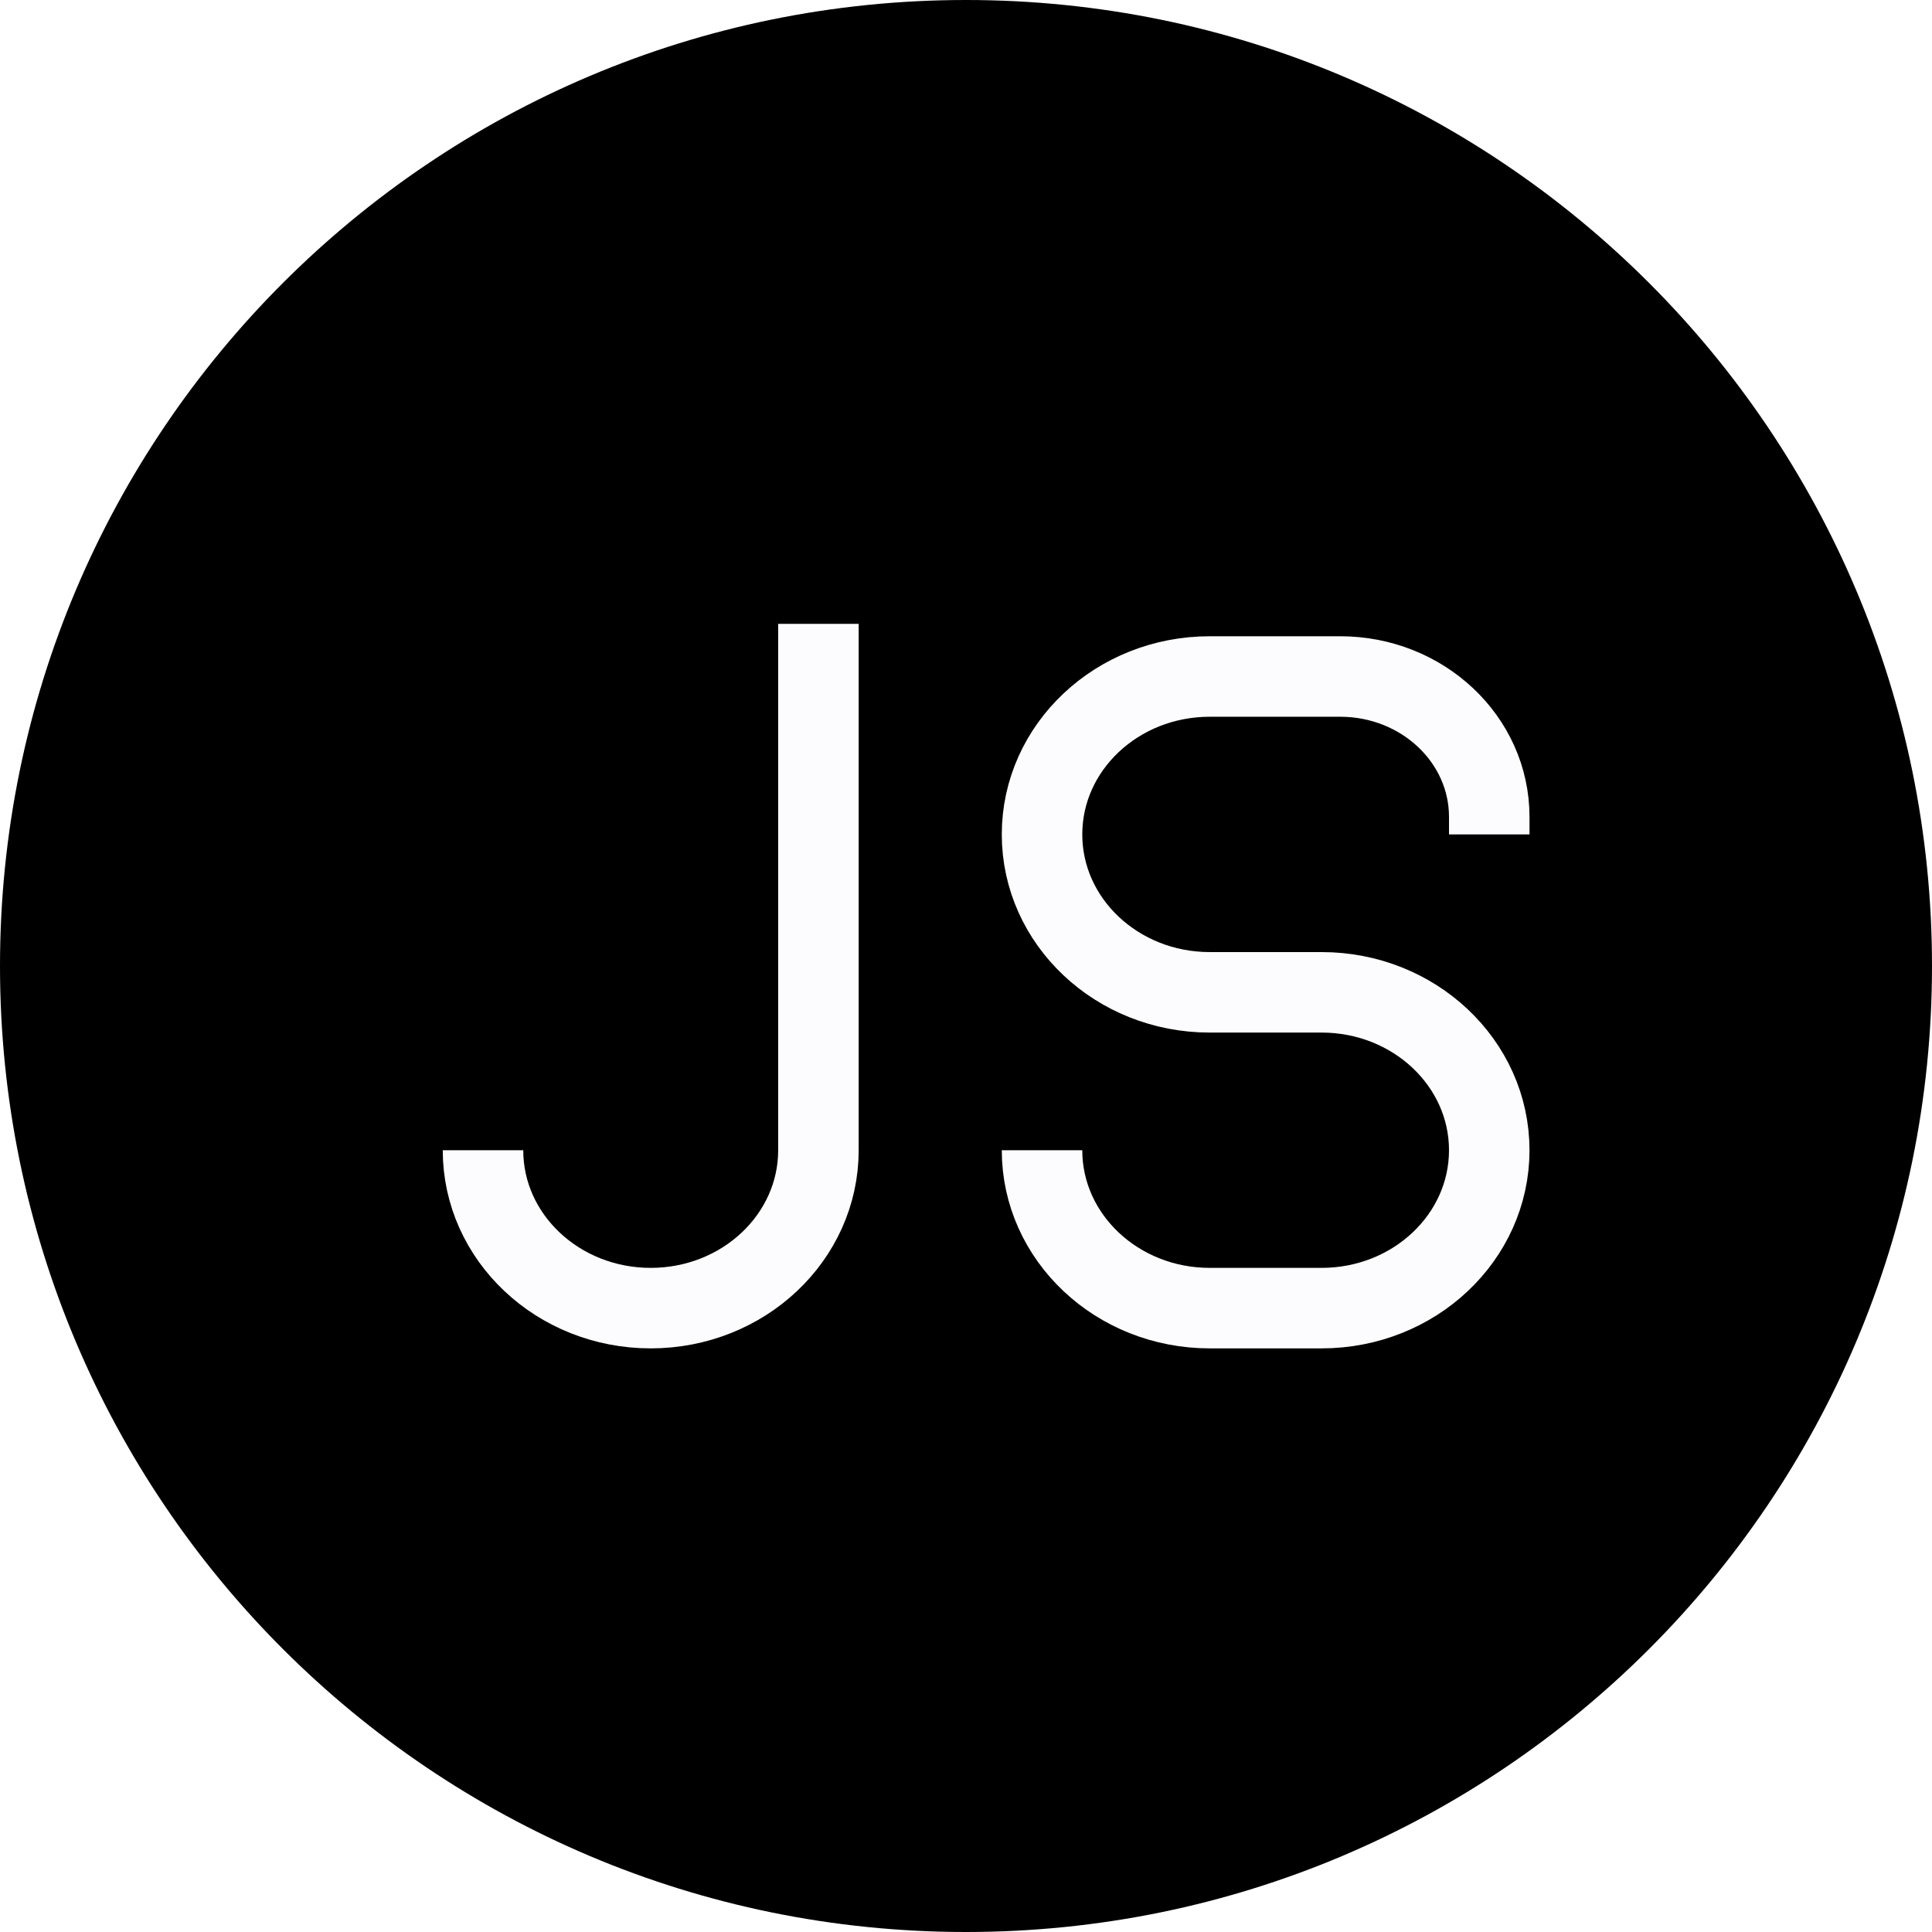
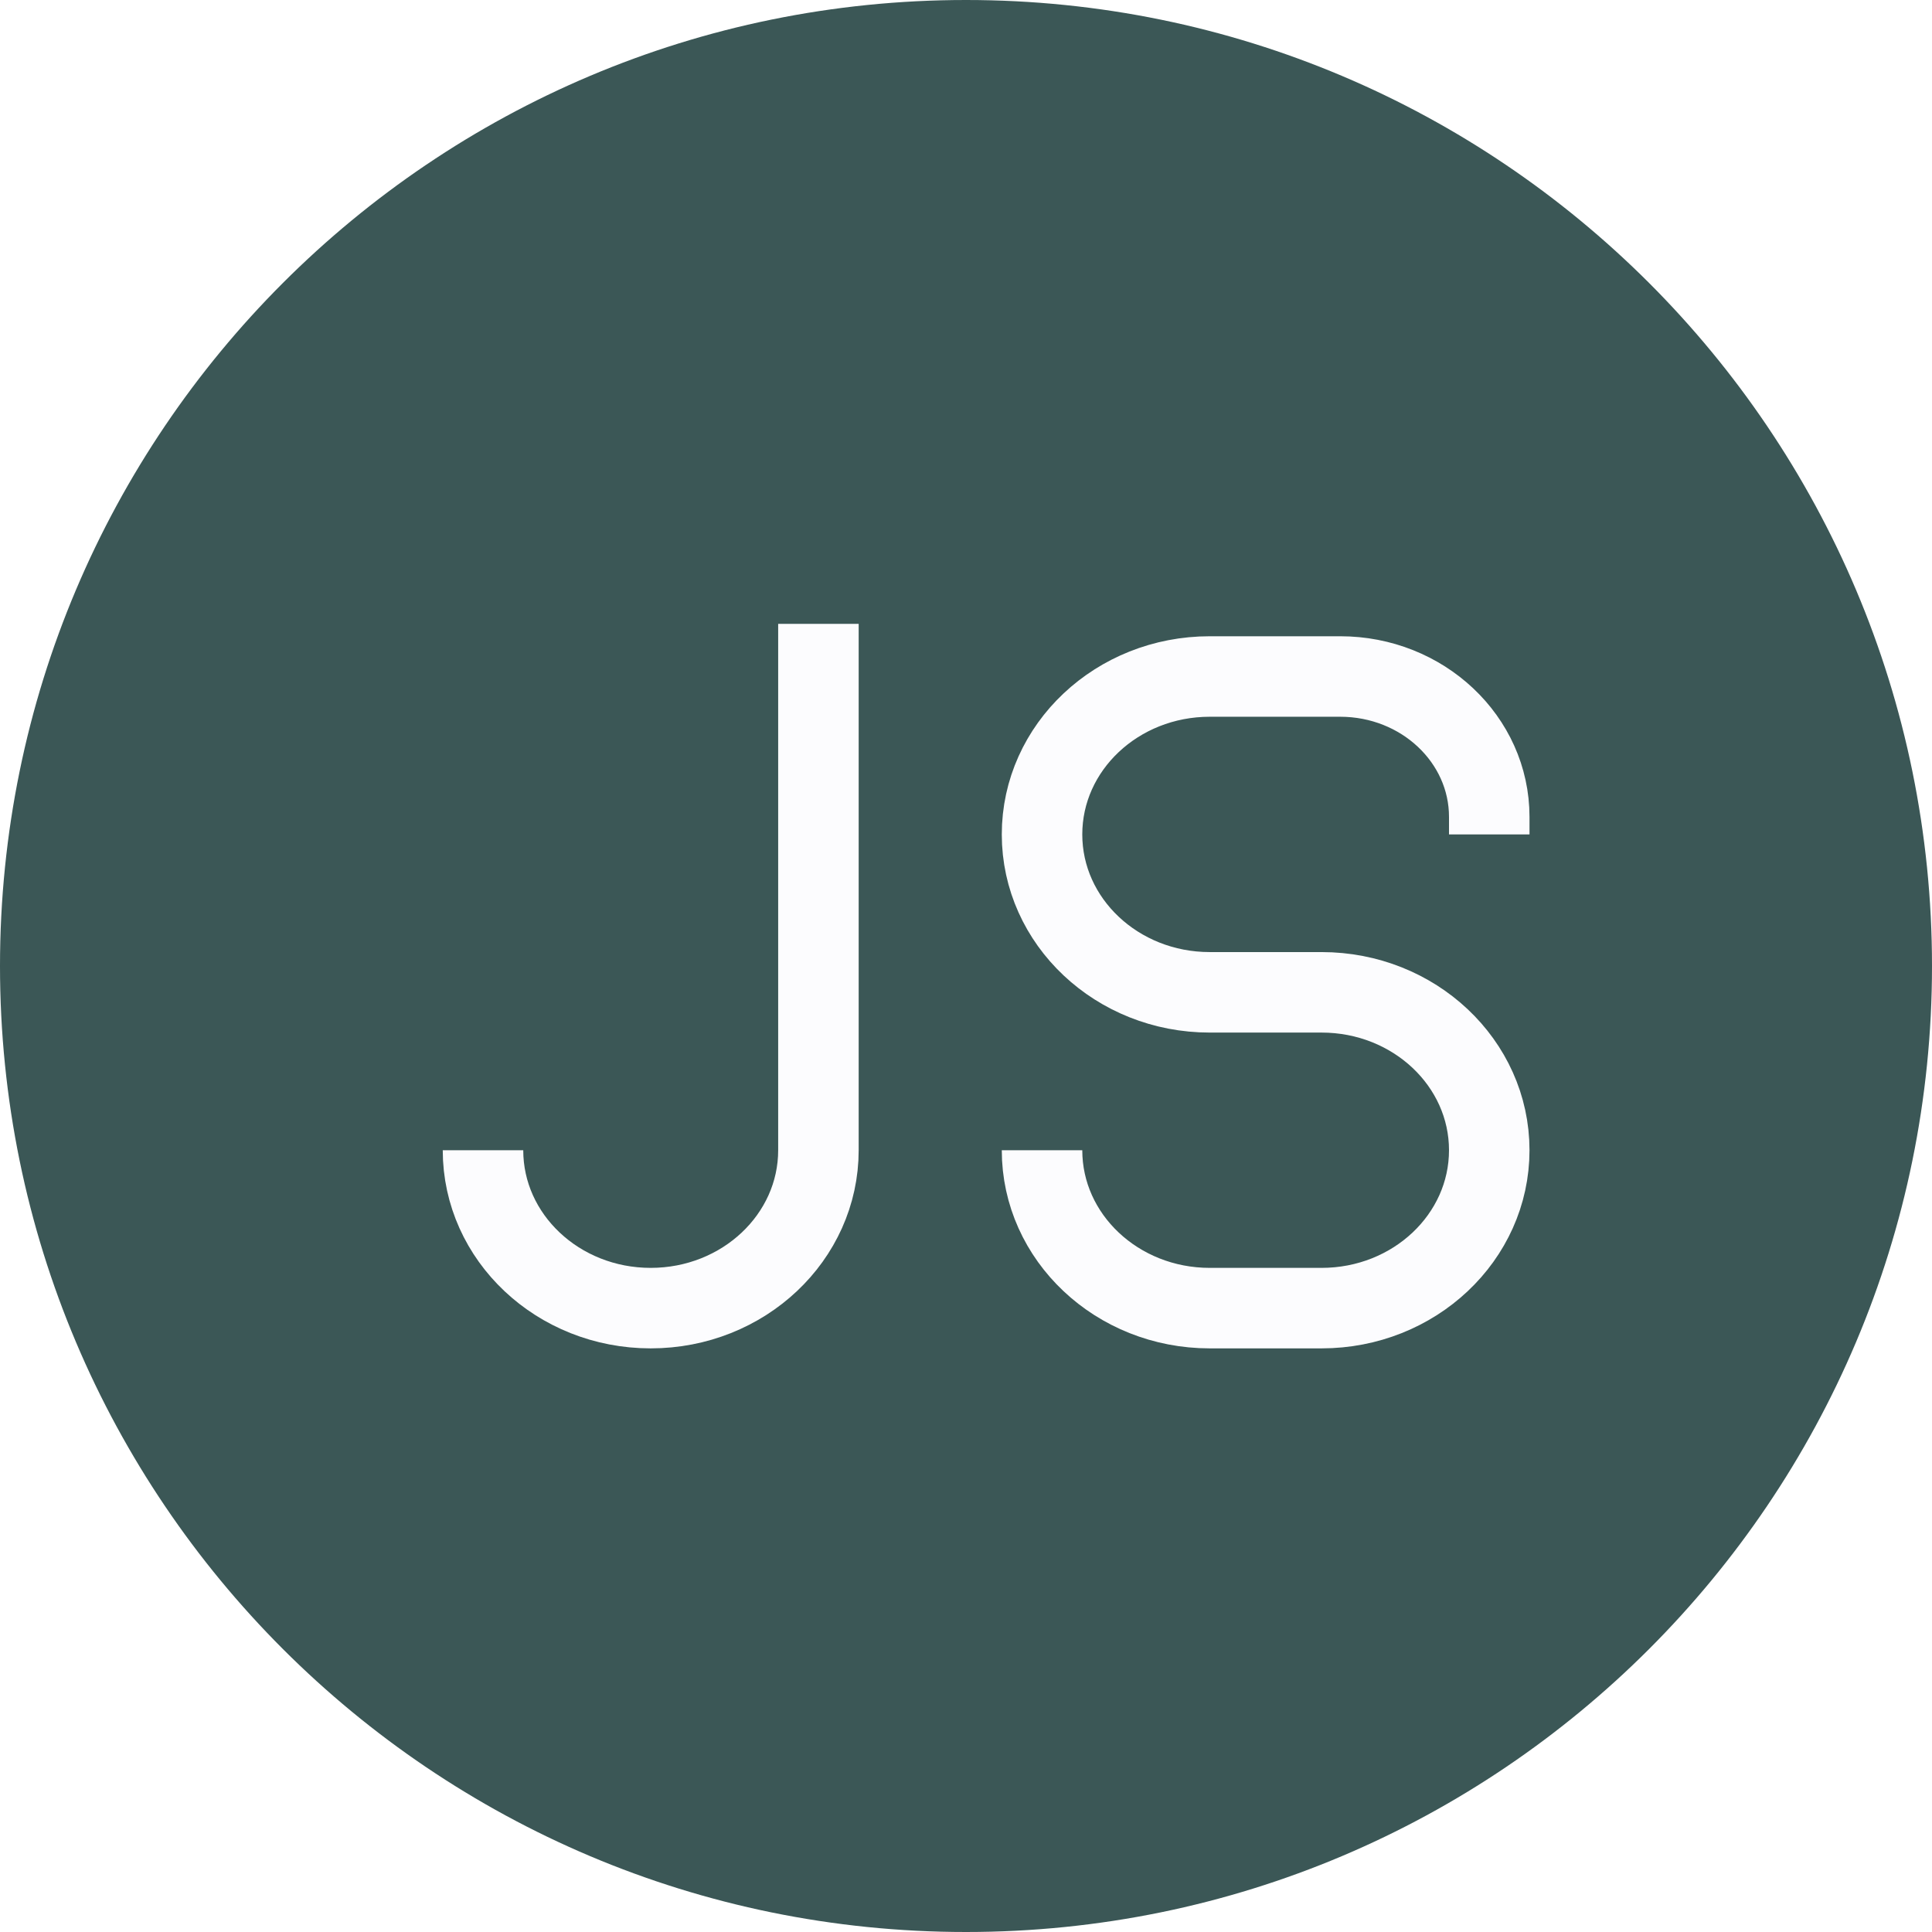
<svg xmlns="http://www.w3.org/2000/svg" width="96" height="96" viewBox="0 0 96 96" fill="none">
  <g clip-path="url(#clip0_1_2)">
    <rect width="96" height="96" fill="white" />
-     <circle cx="48" cy="48" r="48" fill="black" />
+     <circle cx="48" cy="48" r="48" fill="#3B5756" />
    <path d="M74 41.462V40.59C74 36.738 70.683 33.615 66.593 33.615H60.111C55.509 33.615 51.778 37.128 51.778 41.462C51.778 45.795 55.509 49.308 60.111 49.308H65.667C70.269 49.308 74 52.821 74 57.154C74 61.487 70.269 65 65.667 65H60.111C55.509 65 51.778 61.487 51.778 57.154M40.667 31V57.154C40.667 61.487 36.936 65 32.333 65C27.731 65 24 61.487 24 57.154" stroke="#FCFCFE" stroke-width="4" />
  </g>
  <defs>
    <clipPath id="clip0_1_2">
      <rect width="96" height="96" fill="white" />
    </clipPath>
  </defs>
</svg>
